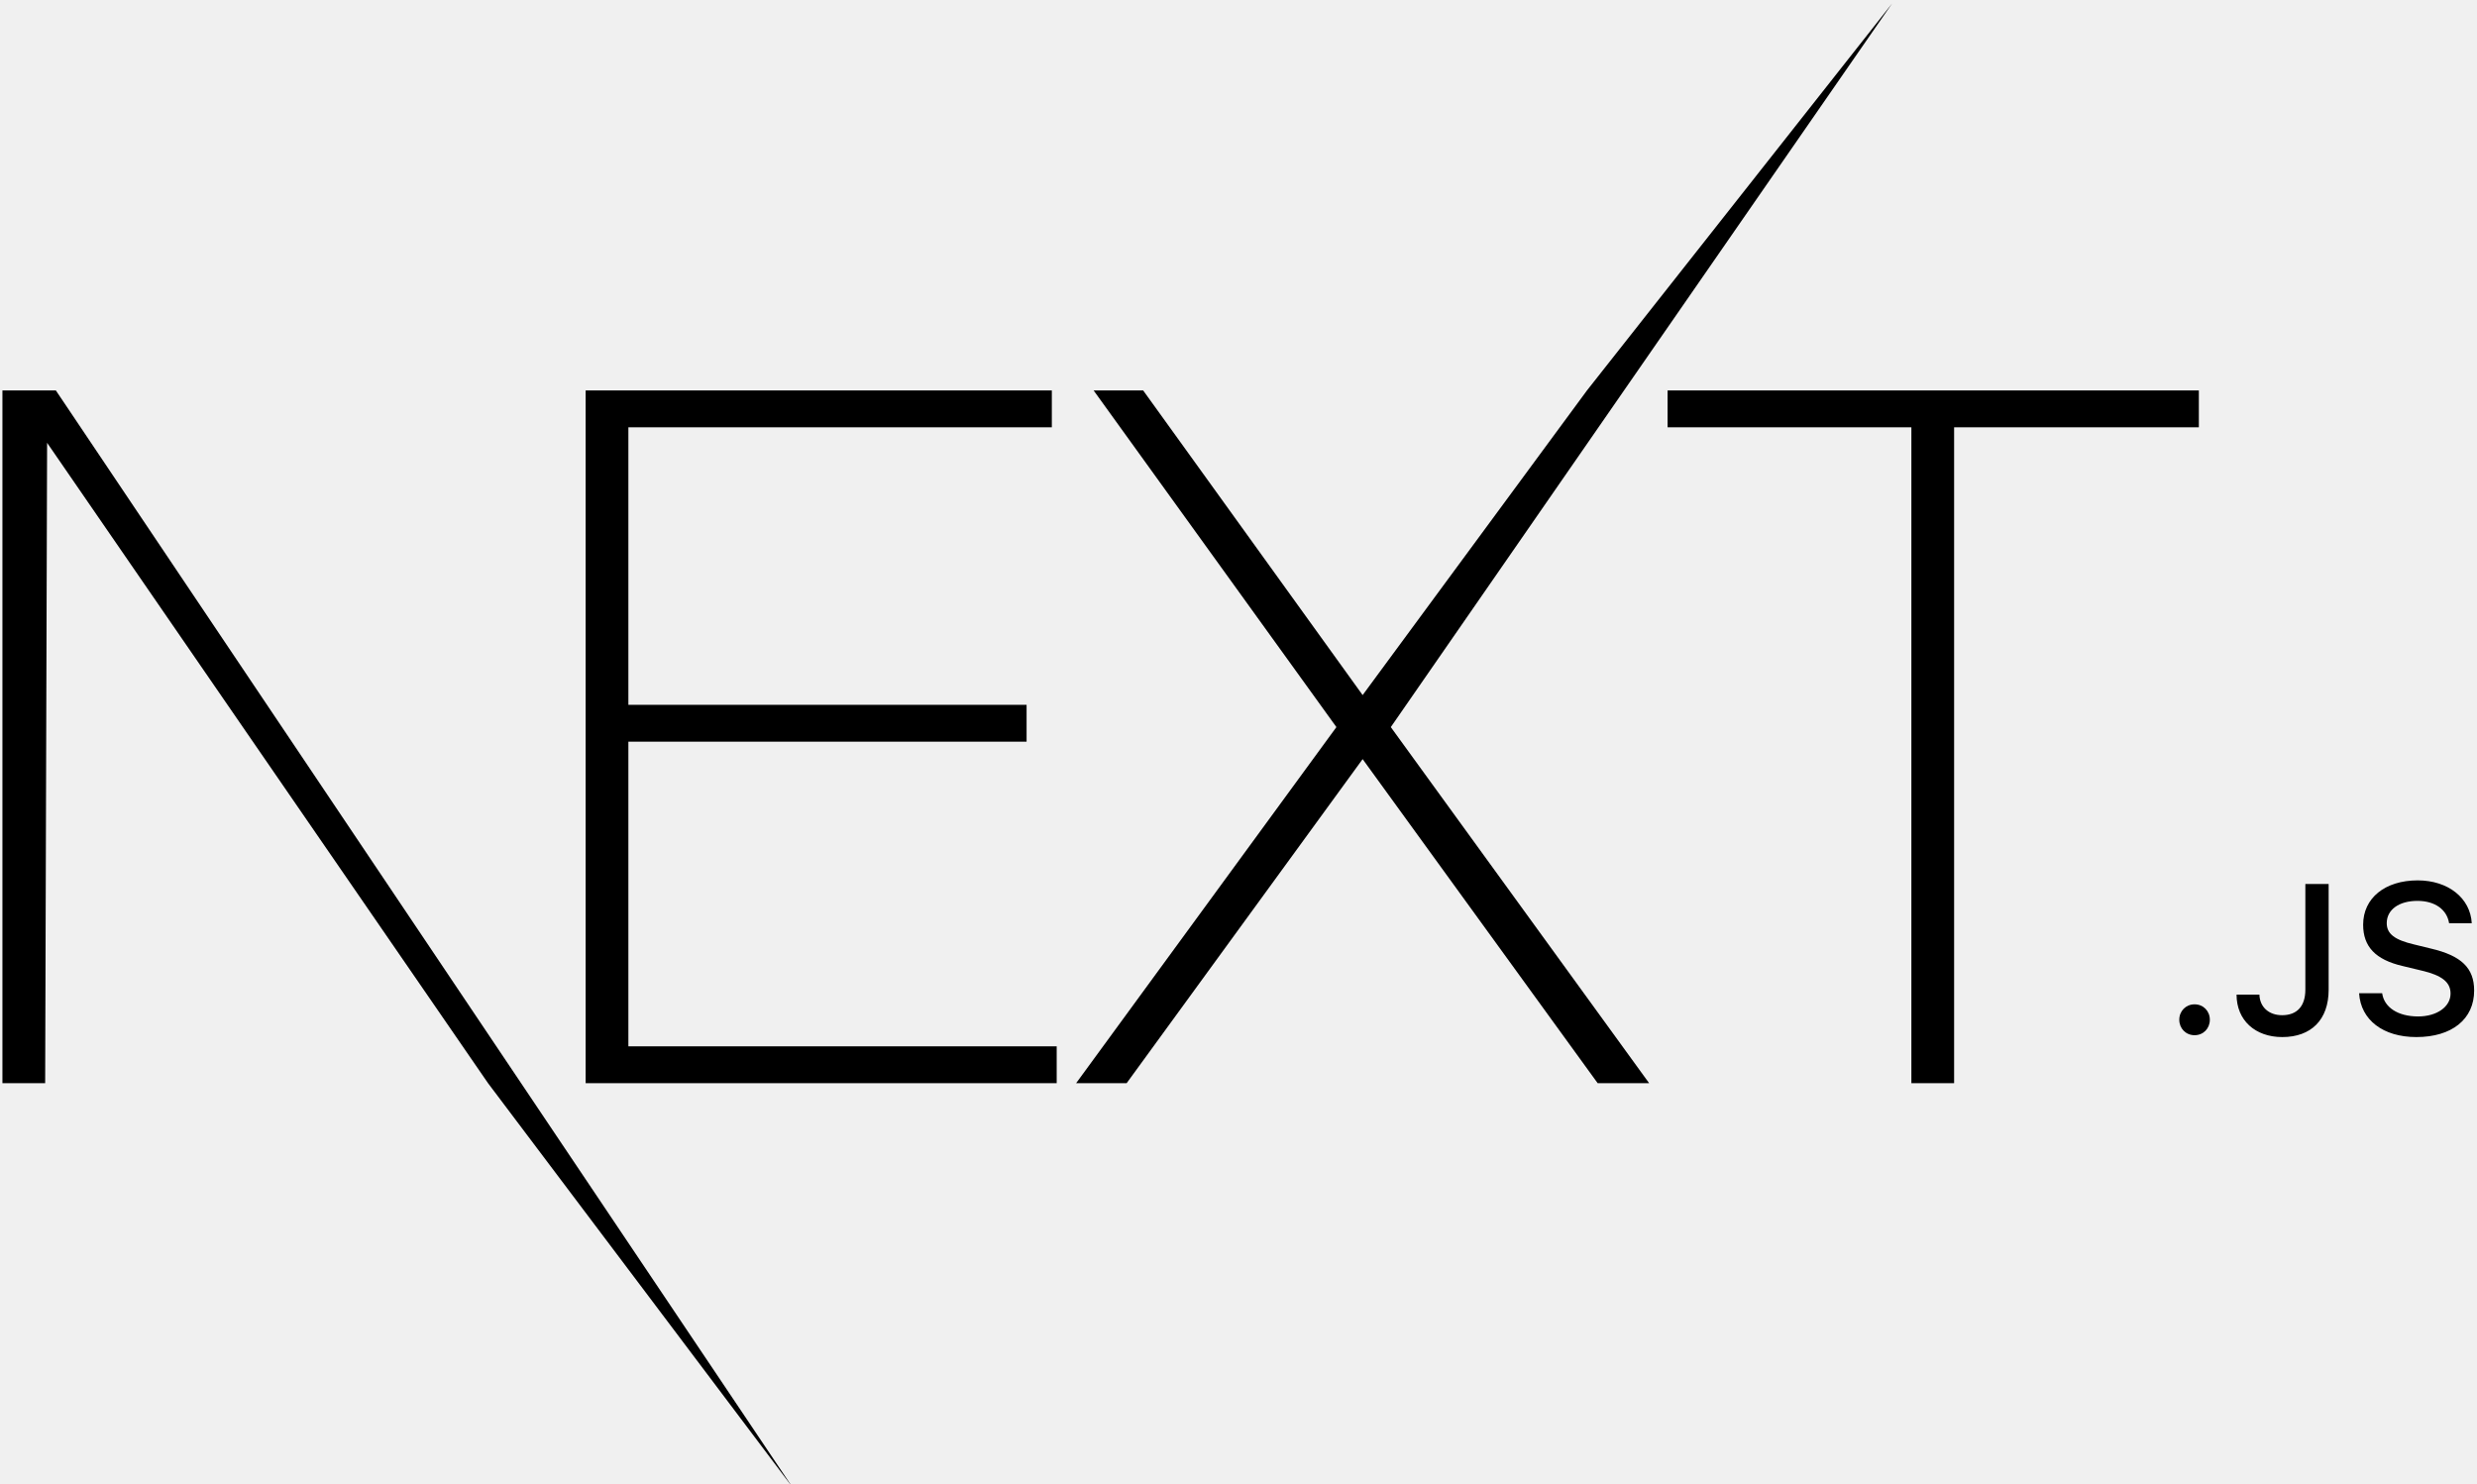
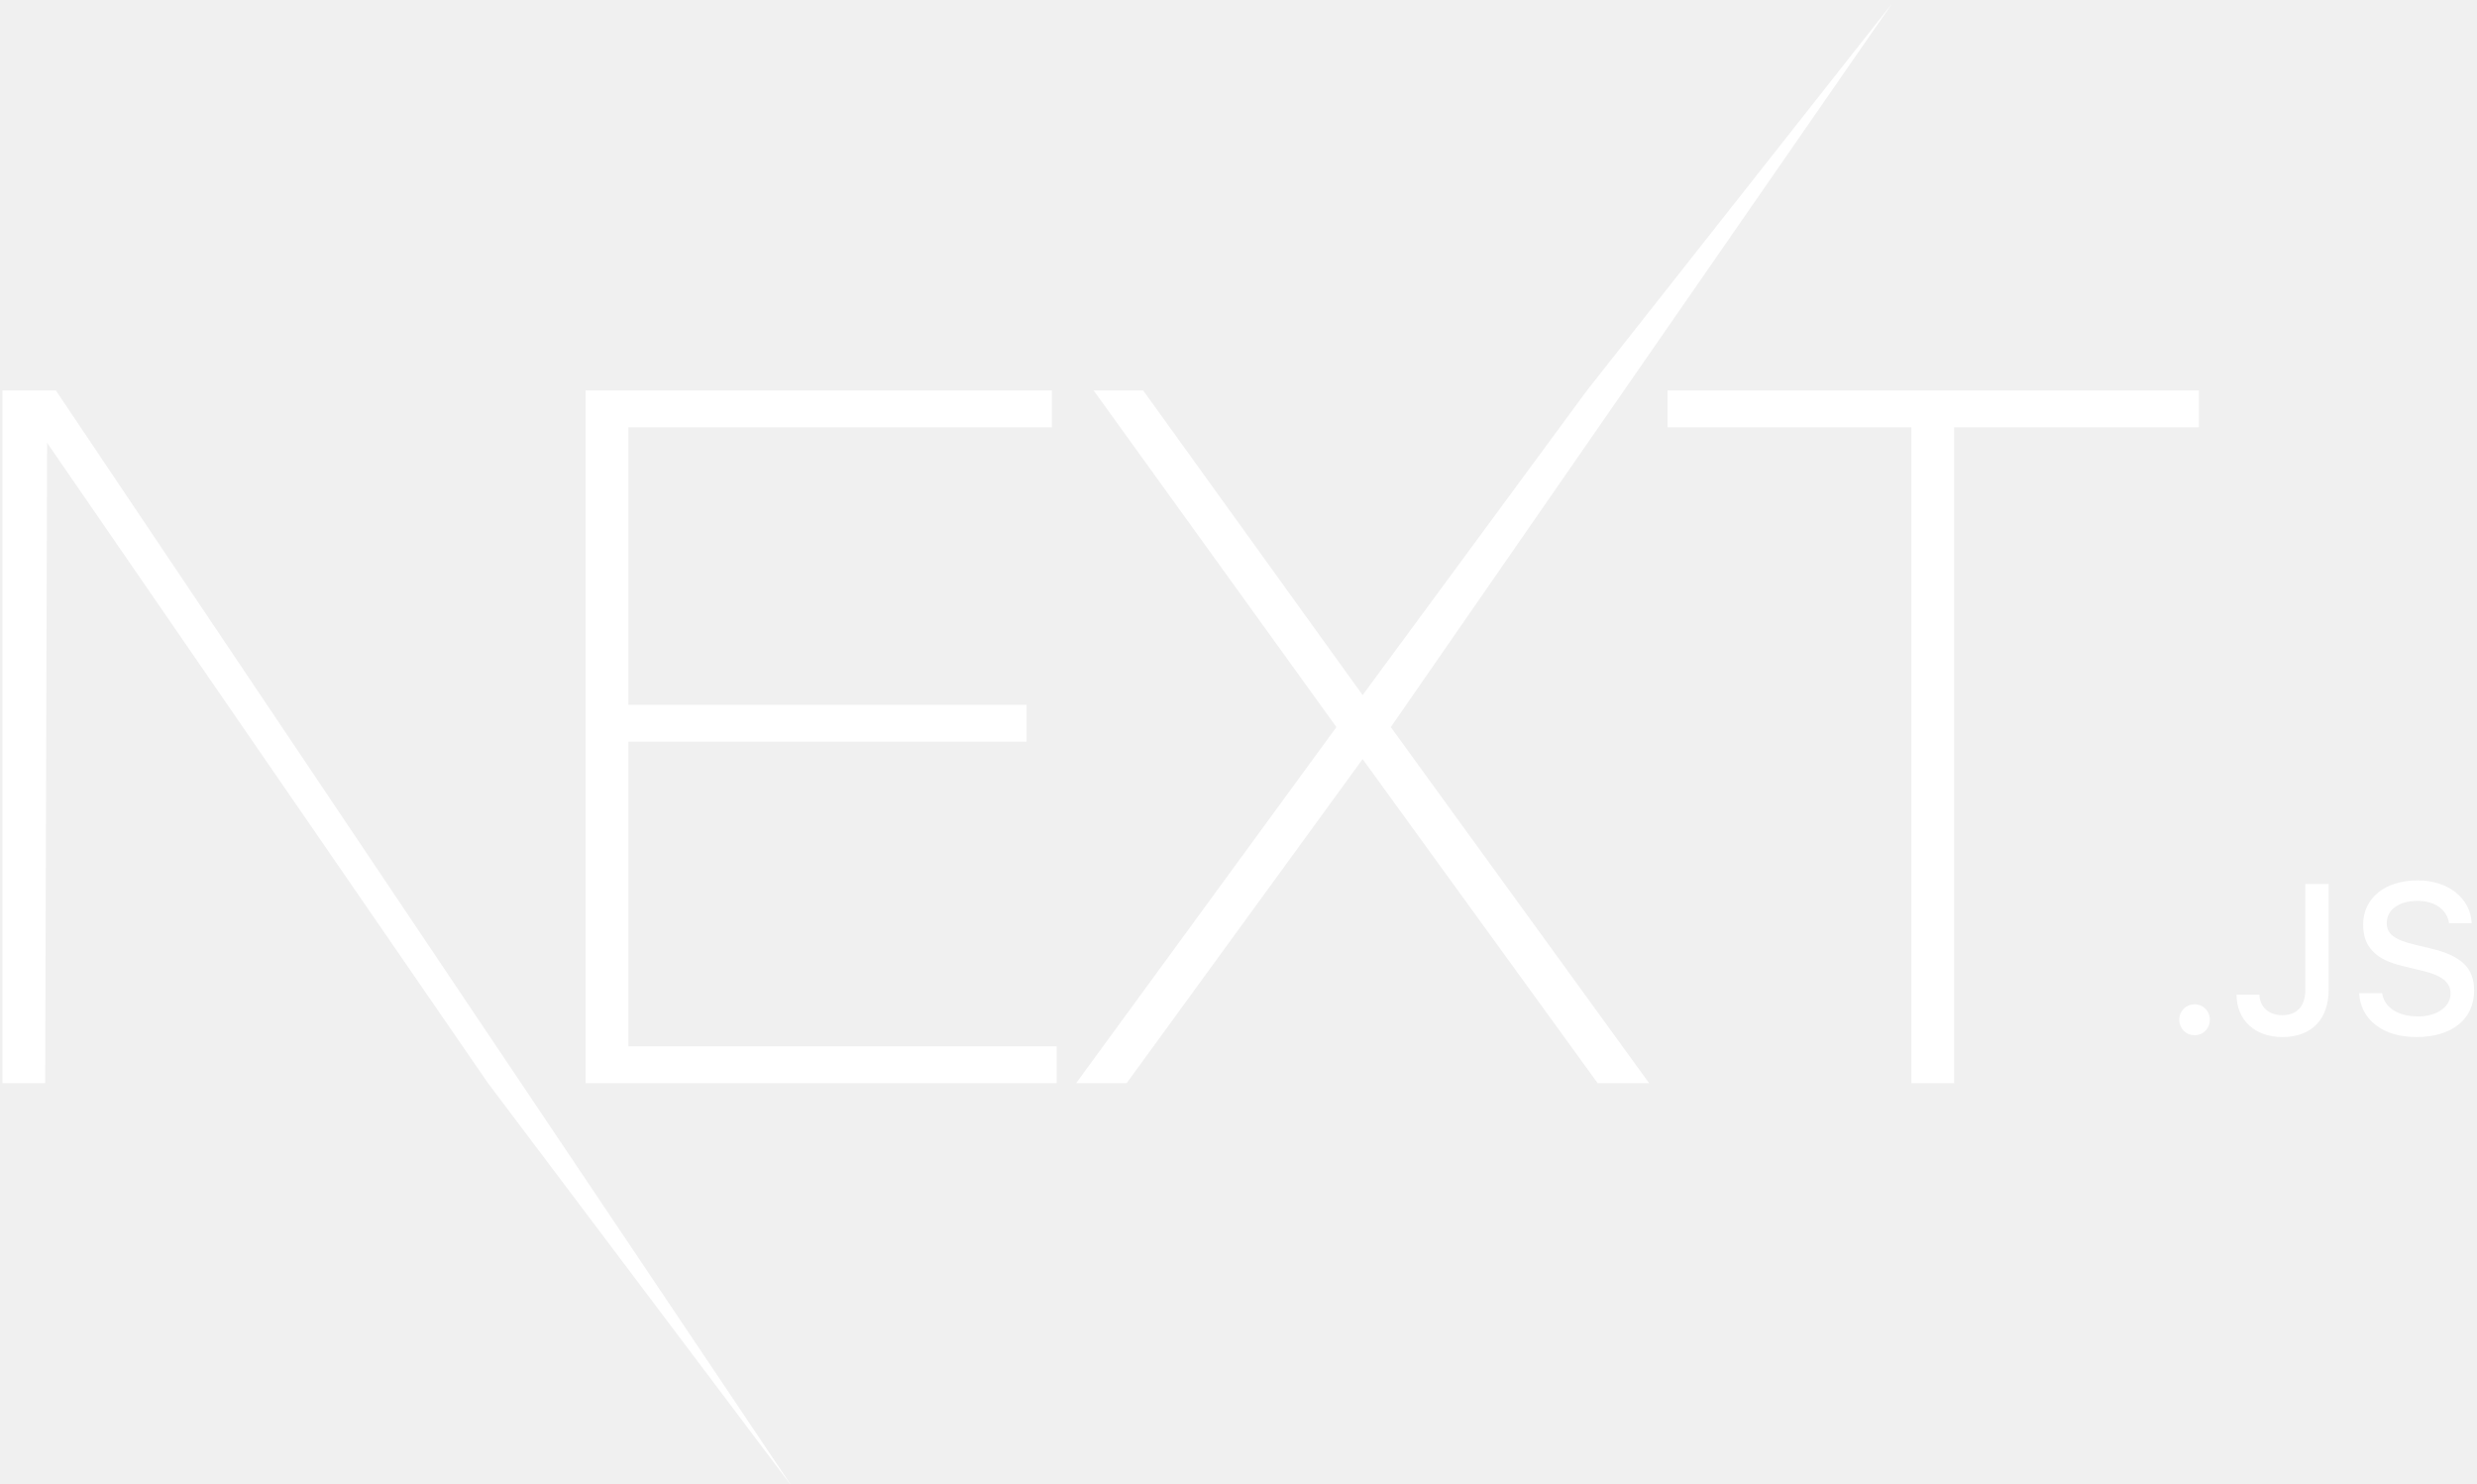
<svg xmlns="http://www.w3.org/2000/svg" width="207px" height="124px" viewBox="0 0 207 124" version="1.1">
-   <defs />
  <g id="Page-1" stroke="none" stroke-width="1" fill="none" fill-rule="evenodd">
-     <g id="Black-Next.js" transform="translate(-247, -138)" fill="#000000" fill-rule="nonzero">
+     <g id="Black-Next.js" transform="translate(-247, -138)" fill="#ffffff" fill-rule="nonzero">
      <g id="next-black" transform="translate(247, 138)">
        <g id="EXT-+-Type-something">
          <path d="M48.942,32.632 L87.901,32.632 L87.901,35.714 L52.513,35.714 L52.513,58.907 L85.791,58.907 L85.791,61.989 L52.513,61.989 L52.513,87.453 L88.307,87.453 L88.307,90.534 L48.942,90.534 L48.942,32.632 Z M91.391,32.632 L95.531,32.632 L113.874,58.096 L132.623,32.632 L158.124,0.287 L116.228,60.772 L137.817,90.534 L133.516,90.534 L113.874,63.448 L94.151,90.534 L89.93,90.534 L111.682,60.772 L91.391,32.632 Z M139.359,35.714 L139.359,32.632 L183.756,32.632 L183.756,35.714 L163.303,35.714 L163.303,90.534 L159.732,90.534 L159.732,35.714 L139.359,35.714 Z" id="EXT" />
          <polygon id="Type-something" points="0.203 32.632 4.667 32.632 66.224 124.303 40.785 90.534 3.936 37.011 3.774 90.534 0.203 90.534" />
        </g>
        <path d="M183.397,86.523 C184.135,86.523 184.673,85.96 184.673,85.233 C184.673,84.506 184.135,83.943 183.397,83.943 C182.667,83.943 182.12,84.506 182.12,85.233 C182.12,85.96 182.667,86.523 183.397,86.523 Z M186.906,83.13 C186.906,85.276 188.461,86.679 190.728,86.679 C193.142,86.679 194.602,85.233 194.602,82.723 L194.602,73.886 L192.656,73.886 L192.656,82.714 C192.656,84.108 191.952,84.852 190.71,84.852 C189.598,84.852 188.843,84.16 188.817,83.13 L186.906,83.13 Z M197.147,83.017 C197.286,85.25 199.153,86.679 201.933,86.679 C204.903,86.679 206.762,85.181 206.762,82.792 C206.762,80.914 205.702,79.875 203.131,79.278 L201.75,78.94 C200.117,78.56 199.457,78.049 199.457,77.157 C199.457,76.032 200.482,75.296 202.02,75.296 C203.479,75.296 204.486,76.015 204.669,77.166 L206.562,77.166 C206.449,75.063 204.591,73.583 202.046,73.583 C199.309,73.583 197.485,75.063 197.485,77.287 C197.485,79.122 198.519,80.213 200.786,80.741 L202.402,81.13 C204.061,81.52 204.79,82.091 204.79,83.043 C204.79,84.151 203.644,84.956 202.08,84.956 C200.404,84.956 199.24,84.203 199.075,83.017 L197.147,83.017 Z" id=".JS" />
      </g>
    </g>
  </g>
</svg>
